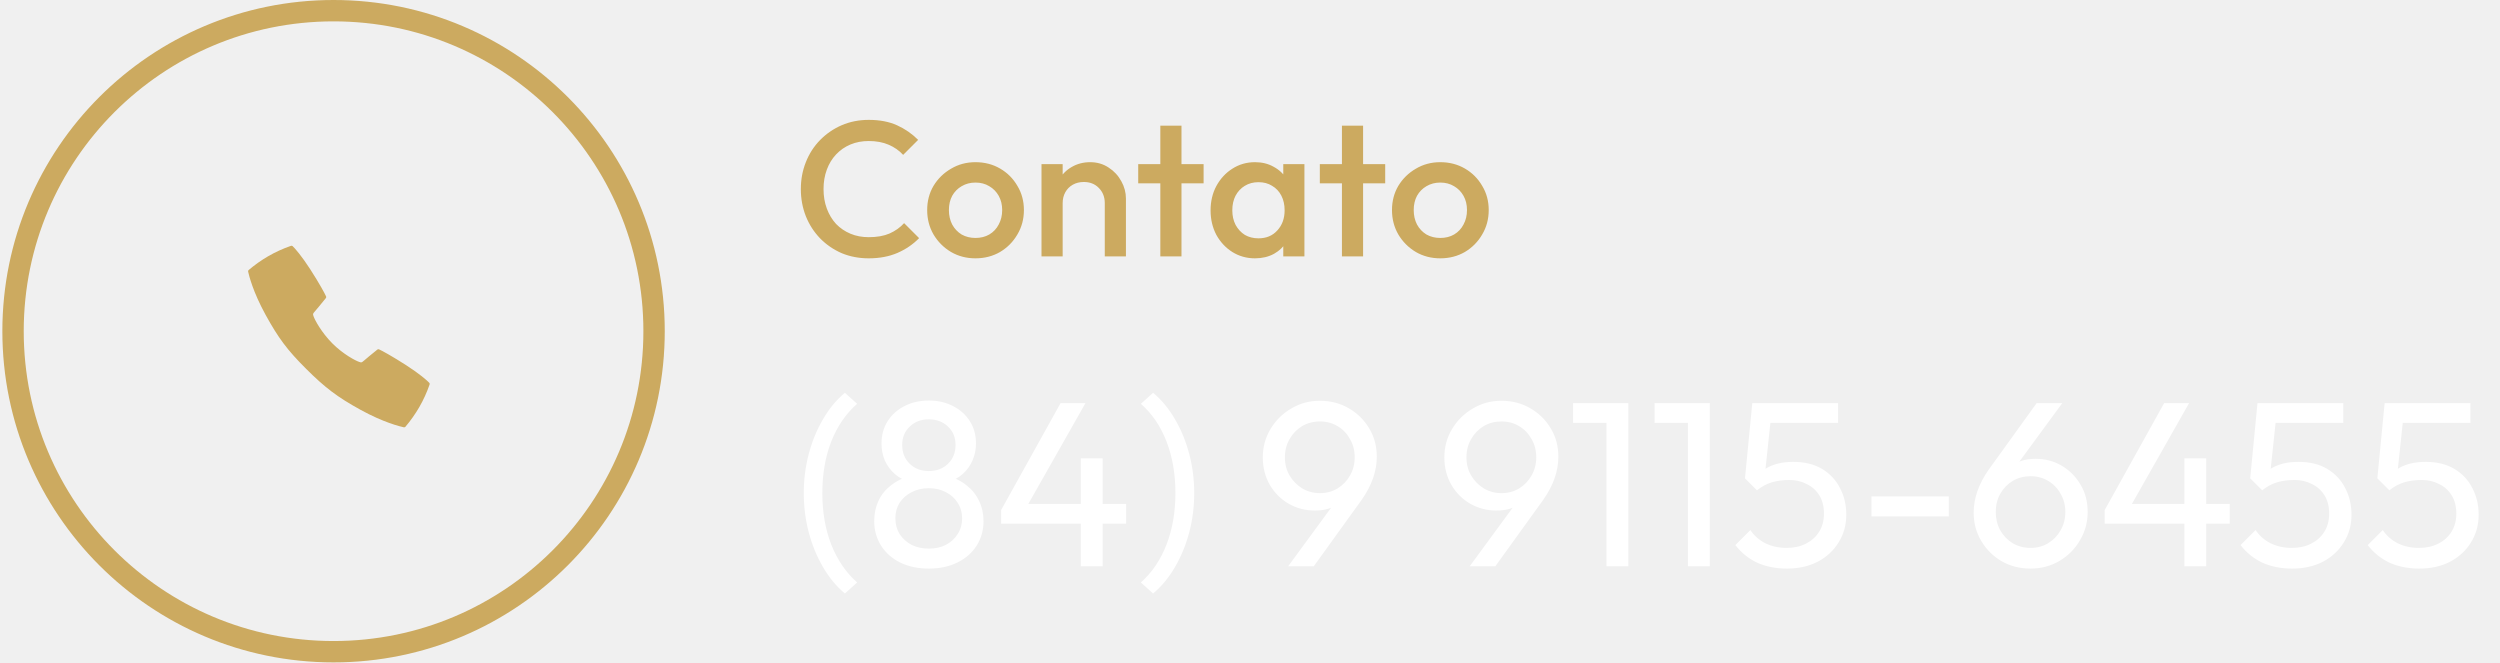
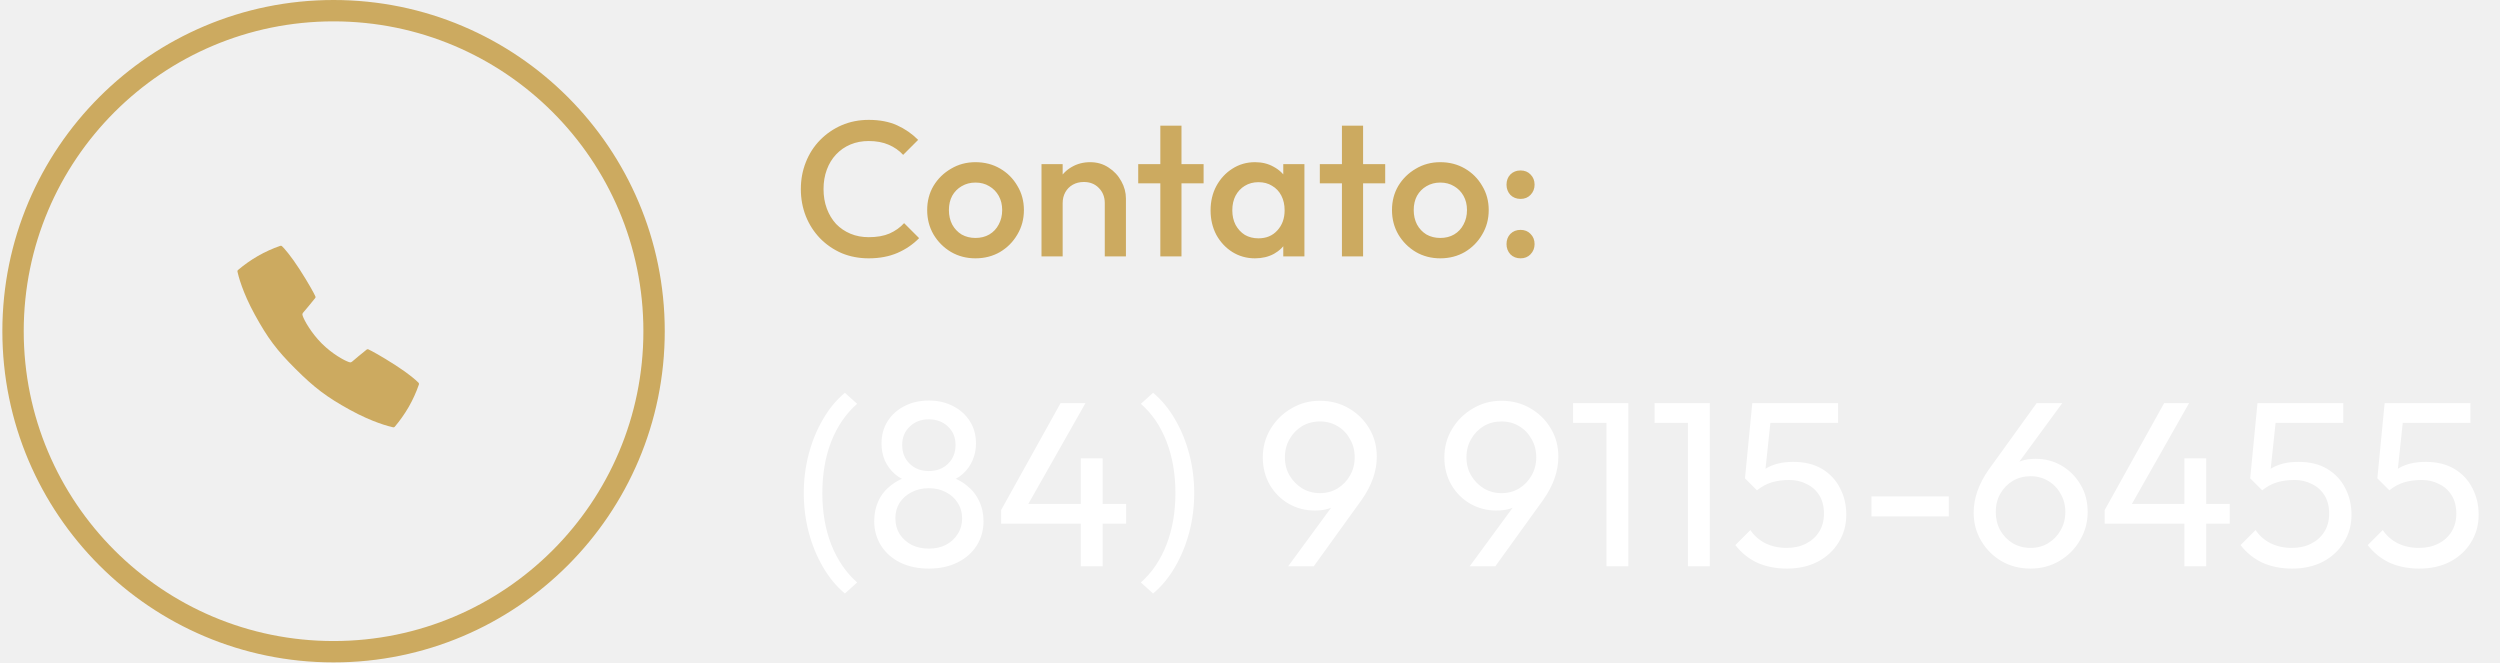
<svg xmlns="http://www.w3.org/2000/svg" width="234" height="62" viewBox="0 0 234 62" fill="none">
  <circle cx="31.221" cy="31" r="30" stroke="#CCAA60" stroke-width="2" />
  <path d="M79.083 55.552C78.276 54.877 77.587 54.041 77.015 53.044C76.443 52.061 76.003 50.983 75.695 49.81C75.387 48.637 75.233 47.419 75.233 46.158C75.233 44.897 75.387 43.679 75.695 42.506C76.003 41.333 76.443 40.255 77.015 39.272C77.587 38.275 78.276 37.439 79.083 36.764L80.227 37.798C79.185 38.707 78.379 39.881 77.807 41.318C77.249 42.755 76.971 44.369 76.971 46.158C76.971 47.933 77.249 49.539 77.807 50.976C78.379 52.413 79.185 53.594 80.227 54.518L79.083 55.552ZM86.931 53.22C85.919 53.22 85.024 53.029 84.247 52.648C83.484 52.267 82.89 51.739 82.465 51.064C82.04 50.389 81.827 49.627 81.827 48.776C81.827 48.087 81.959 47.456 82.223 46.884C82.487 46.312 82.876 45.828 83.389 45.432C83.902 45.021 84.504 44.728 85.193 44.552L85.259 45.146C84.672 44.985 84.174 44.728 83.763 44.376C83.352 44.009 83.037 43.584 82.817 43.1C82.612 42.601 82.509 42.073 82.509 41.516C82.509 40.724 82.7 40.027 83.081 39.426C83.462 38.825 83.983 38.355 84.643 38.018C85.317 37.666 86.08 37.49 86.931 37.49C87.796 37.49 88.559 37.666 89.219 38.018C89.879 38.355 90.4 38.825 90.781 39.426C91.162 40.027 91.353 40.724 91.353 41.516C91.353 42.073 91.243 42.601 91.023 43.1C90.817 43.584 90.51 44.009 90.099 44.376C89.703 44.728 89.212 44.985 88.625 45.146L88.669 44.552C89.373 44.728 89.974 45.021 90.473 45.432C90.986 45.828 91.375 46.312 91.639 46.884C91.918 47.456 92.057 48.087 92.057 48.776C92.057 49.627 91.844 50.389 91.419 51.064C90.993 51.739 90.392 52.267 89.615 52.648C88.852 53.029 87.957 53.22 86.931 53.22ZM86.931 51.35C87.547 51.35 88.082 51.233 88.537 50.998C89.006 50.749 89.373 50.411 89.637 49.986C89.915 49.561 90.055 49.069 90.055 48.512C90.055 47.969 89.915 47.485 89.637 47.06C89.373 46.635 89.006 46.305 88.537 46.07C88.082 45.821 87.547 45.696 86.931 45.696C86.329 45.696 85.794 45.821 85.325 46.07C84.856 46.305 84.481 46.635 84.203 47.06C83.939 47.485 83.807 47.969 83.807 48.512C83.807 49.069 83.939 49.561 84.203 49.986C84.481 50.411 84.856 50.749 85.325 50.998C85.794 51.233 86.329 51.35 86.931 51.35ZM86.931 44.09C87.664 44.09 88.266 43.863 88.735 43.408C89.204 42.953 89.439 42.367 89.439 41.648C89.439 40.944 89.204 40.372 88.735 39.932C88.266 39.477 87.664 39.25 86.931 39.25C86.212 39.25 85.618 39.477 85.149 39.932C84.68 40.372 84.445 40.944 84.445 41.648C84.445 42.367 84.68 42.953 85.149 43.408C85.618 43.863 86.212 44.09 86.931 44.09ZM93.703 47.742L99.269 37.732H101.601L95.925 47.742H93.703ZM93.703 49.018V47.742L94.583 47.17H105.407V49.018H93.703ZM101.161 53V42.902H103.207V53H101.161ZM107.929 55.552L106.785 54.518C107.826 53.594 108.626 52.413 109.183 50.976C109.74 49.539 110.019 47.933 110.019 46.158C110.019 44.369 109.74 42.755 109.183 41.318C108.626 39.881 107.826 38.707 106.785 37.798L107.929 36.764C108.736 37.439 109.425 38.275 109.997 39.272C110.569 40.255 111.009 41.333 111.317 42.506C111.625 43.679 111.779 44.897 111.779 46.158C111.779 47.419 111.625 48.637 111.317 49.81C111.009 50.983 110.569 52.061 109.997 53.044C109.425 54.041 108.736 54.877 107.929 55.552ZM120.574 53L125.172 46.73L125.92 46.334C125.744 46.627 125.531 46.884 125.282 47.104C125.033 47.324 124.725 47.493 124.358 47.61C124.006 47.727 123.573 47.786 123.06 47.786C122.18 47.786 121.366 47.573 120.618 47.148C119.885 46.723 119.298 46.136 118.858 45.388C118.418 44.625 118.198 43.767 118.198 42.814C118.198 41.831 118.44 40.944 118.924 40.152C119.408 39.345 120.053 38.707 120.86 38.238C121.667 37.754 122.561 37.512 123.544 37.512C124.541 37.512 125.443 37.747 126.25 38.216C127.057 38.685 127.695 39.316 128.164 40.108C128.633 40.885 128.868 41.765 128.868 42.748C128.868 44.097 128.399 45.439 127.46 46.774L122.972 53H120.574ZM123.544 46.158C124.16 46.158 124.71 46.011 125.194 45.718C125.693 45.41 126.081 45.007 126.36 44.508C126.653 43.995 126.8 43.43 126.8 42.814C126.8 42.169 126.653 41.597 126.36 41.098C126.081 40.585 125.693 40.181 125.194 39.888C124.71 39.595 124.16 39.448 123.544 39.448C122.928 39.448 122.371 39.595 121.872 39.888C121.388 40.181 120.999 40.585 120.706 41.098C120.413 41.597 120.266 42.169 120.266 42.814C120.266 43.445 120.413 44.009 120.706 44.508C120.999 45.007 121.395 45.41 121.894 45.718C122.393 46.011 122.943 46.158 123.544 46.158ZM137.568 53L142.166 46.73L142.914 46.334C142.738 46.627 142.525 46.884 142.276 47.104C142.027 47.324 141.719 47.493 141.352 47.61C141 47.727 140.567 47.786 140.054 47.786C139.174 47.786 138.36 47.573 137.612 47.148C136.879 46.723 136.292 46.136 135.852 45.388C135.412 44.625 135.192 43.767 135.192 42.814C135.192 41.831 135.434 40.944 135.918 40.152C136.402 39.345 137.047 38.707 137.854 38.238C138.661 37.754 139.555 37.512 140.538 37.512C141.535 37.512 142.437 37.747 143.244 38.216C144.051 38.685 144.689 39.316 145.158 40.108C145.627 40.885 145.862 41.765 145.862 42.748C145.862 44.097 145.393 45.439 144.454 46.774L139.966 53H137.568ZM140.538 46.158C141.154 46.158 141.704 46.011 142.188 45.718C142.687 45.41 143.075 45.007 143.354 44.508C143.647 43.995 143.794 43.43 143.794 42.814C143.794 42.169 143.647 41.597 143.354 41.098C143.075 40.585 142.687 40.181 142.188 39.888C141.704 39.595 141.154 39.448 140.538 39.448C139.922 39.448 139.365 39.595 138.866 39.888C138.382 40.181 137.993 40.585 137.7 41.098C137.407 41.597 137.26 42.169 137.26 42.814C137.26 43.445 137.407 44.009 137.7 44.508C137.993 45.007 138.389 45.41 138.888 45.718C139.387 46.011 139.937 46.158 140.538 46.158ZM150.365 53V37.732H152.411V53H150.365ZM147.241 39.58V37.732H152.191V39.58H147.241ZM157.992 53V37.732H160.038V53H157.992ZM154.868 39.58V37.732H159.818V39.58H154.868ZM167.269 53.22C166.227 53.22 165.296 53.037 164.475 52.67C163.668 52.289 162.986 51.739 162.429 51.02L163.837 49.612C164.174 50.125 164.636 50.536 165.223 50.844C165.824 51.137 166.491 51.284 167.225 51.284C167.914 51.284 168.515 51.152 169.029 50.888C169.557 50.624 169.967 50.257 170.261 49.788C170.569 49.304 170.723 48.732 170.723 48.072C170.723 47.397 170.576 46.825 170.283 46.356C169.989 45.887 169.593 45.535 169.095 45.3C168.611 45.051 168.075 44.926 167.489 44.926C166.887 44.926 166.337 44.999 165.839 45.146C165.355 45.293 164.893 45.542 164.453 45.894L164.475 44.574C164.724 44.266 165.01 44.017 165.333 43.826C165.655 43.635 166.022 43.489 166.433 43.386C166.843 43.283 167.32 43.232 167.863 43.232C168.919 43.232 169.813 43.452 170.547 43.892C171.28 44.332 171.837 44.926 172.219 45.674C172.615 46.422 172.812 47.258 172.812 48.182C172.812 49.15 172.571 50.015 172.087 50.778C171.617 51.541 170.965 52.142 170.129 52.582C169.293 53.007 168.339 53.22 167.269 53.22ZM164.453 45.894L163.331 44.772L164.013 37.732H165.905L165.135 44.97L164.453 45.894ZM164.431 39.58L164.013 37.732H172.043V39.58H164.431ZM175.167 48.336V46.466H182.405V48.336H175.167ZM190.059 53.22C189.047 53.22 188.138 52.985 187.331 52.516C186.539 52.047 185.909 51.416 185.439 50.624C184.97 49.832 184.735 48.952 184.735 47.984C184.735 46.635 185.205 45.293 186.143 43.958L190.631 37.732H193.029L188.431 44.002L187.683 44.398C187.859 44.09 188.072 43.833 188.321 43.628C188.571 43.408 188.879 43.239 189.245 43.122C189.612 43.005 190.045 42.946 190.543 42.946C191.438 42.946 192.245 43.159 192.963 43.584C193.697 44.009 194.283 44.596 194.723 45.344C195.178 46.077 195.405 46.935 195.405 47.918C195.405 48.886 195.163 49.773 194.679 50.58C194.21 51.387 193.565 52.032 192.743 52.516C191.937 52.985 191.042 53.22 190.059 53.22ZM190.059 51.284C190.675 51.284 191.225 51.137 191.709 50.844C192.208 50.536 192.597 50.133 192.875 49.634C193.169 49.121 193.315 48.549 193.315 47.918C193.315 47.287 193.169 46.723 192.875 46.224C192.597 45.711 192.208 45.307 191.709 45.014C191.225 44.721 190.675 44.574 190.059 44.574C189.443 44.574 188.886 44.721 188.387 45.014C187.903 45.307 187.515 45.711 187.221 46.224C186.943 46.723 186.803 47.287 186.803 47.918C186.803 48.549 186.943 49.121 187.221 49.634C187.515 50.147 187.903 50.551 188.387 50.844C188.886 51.137 189.443 51.284 190.059 51.284ZM196.999 47.742L202.565 37.732H204.897L199.221 47.742H196.999ZM196.999 49.018V47.742L197.879 47.17H208.703V49.018H196.999ZM204.457 53V42.902H206.503V53H204.457ZM214.556 53.22C213.514 53.22 212.583 53.037 211.762 52.67C210.955 52.289 210.273 51.739 209.716 51.02L211.124 49.612C211.461 50.125 211.923 50.536 212.51 50.844C213.111 51.137 213.778 51.284 214.512 51.284C215.201 51.284 215.802 51.152 216.316 50.888C216.844 50.624 217.254 50.257 217.548 49.788C217.856 49.304 218.01 48.732 218.01 48.072C218.01 47.397 217.863 46.825 217.57 46.356C217.276 45.887 216.88 45.535 216.382 45.3C215.898 45.051 215.362 44.926 214.776 44.926C214.174 44.926 213.624 44.999 213.126 45.146C212.642 45.293 212.18 45.542 211.74 45.894L211.762 44.574C212.011 44.266 212.297 44.017 212.62 43.826C212.942 43.635 213.309 43.489 213.72 43.386C214.13 43.283 214.607 43.232 215.15 43.232C216.206 43.232 217.1 43.452 217.834 43.892C218.567 44.332 219.124 44.926 219.506 45.674C219.902 46.422 220.1 47.258 220.1 48.182C220.1 49.15 219.858 50.015 219.374 50.778C218.904 51.541 218.252 52.142 217.416 52.582C216.58 53.007 215.626 53.22 214.556 53.22ZM211.74 45.894L210.618 44.772L211.3 37.732H213.192L212.422 44.97L211.74 45.894ZM211.718 39.58L211.3 37.732H219.33V39.58H211.718ZM226.458 53.22C225.417 53.22 224.485 53.037 223.664 52.67C222.857 52.289 222.175 51.739 221.618 51.02L223.026 49.612C223.363 50.125 223.825 50.536 224.412 50.844C225.013 51.137 225.681 51.284 226.414 51.284C227.103 51.284 227.705 51.152 228.218 50.888C228.746 50.624 229.157 50.257 229.45 49.788C229.758 49.304 229.912 48.732 229.912 48.072C229.912 47.397 229.765 46.825 229.472 46.356C229.179 45.887 228.783 45.535 228.284 45.3C227.8 45.051 227.265 44.926 226.678 44.926C226.077 44.926 225.527 44.999 225.028 45.146C224.544 45.293 224.082 45.542 223.642 45.894L223.664 44.574C223.913 44.266 224.199 44.017 224.522 43.826C224.845 43.635 225.211 43.489 225.622 43.386C226.033 43.283 226.509 43.232 227.052 43.232C228.108 43.232 229.003 43.452 229.736 43.892C230.469 44.332 231.027 44.926 231.408 45.674C231.804 46.422 232.002 47.258 232.002 48.182C232.002 49.15 231.76 50.015 231.276 50.778C230.807 51.541 230.154 52.142 229.318 52.582C228.482 53.007 227.529 53.22 226.458 53.22ZM223.642 45.894L222.52 44.772L223.202 37.732H225.094L224.324 44.97L223.642 45.894ZM223.62 39.58L223.202 37.732H231.232V39.58H223.62Z" fill="white" />
-   <path d="M81.313 24.18C80.401 24.18 79.555 24.018 78.775 23.694C78.007 23.358 77.335 22.896 76.759 22.308C76.183 21.708 75.739 21.018 75.427 20.238C75.115 19.446 74.959 18.6 74.959 17.7C74.959 16.8 75.115 15.96 75.427 15.18C75.739 14.388 76.183 13.698 76.759 13.11C77.335 12.522 78.007 12.06 78.775 11.724C79.555 11.388 80.401 11.22 81.313 11.22C82.333 11.22 83.215 11.388 83.959 11.724C84.703 12.06 85.363 12.516 85.939 13.092L84.535 14.496C84.163 14.088 83.707 13.77 83.167 13.542C82.639 13.314 82.021 13.2 81.313 13.2C80.689 13.2 80.119 13.308 79.603 13.524C79.087 13.74 78.637 14.052 78.253 14.46C77.881 14.856 77.593 15.33 77.389 15.882C77.185 16.434 77.083 17.04 77.083 17.7C77.083 18.36 77.185 18.966 77.389 19.518C77.593 20.07 77.881 20.55 78.253 20.958C78.637 21.354 79.087 21.66 79.603 21.876C80.119 22.092 80.689 22.2 81.313 22.2C82.081 22.2 82.729 22.086 83.257 21.858C83.797 21.618 84.253 21.294 84.625 20.886L86.029 22.29C85.453 22.878 84.775 23.34 83.995 23.676C83.215 24.012 82.321 24.18 81.313 24.18ZM91.302 24.18C90.462 24.18 89.7 23.982 89.016 23.586C88.332 23.178 87.786 22.632 87.378 21.948C86.982 21.264 86.784 20.502 86.784 19.662C86.784 18.822 86.982 18.066 87.378 17.394C87.786 16.722 88.332 16.188 89.016 15.792C89.7 15.384 90.462 15.18 91.302 15.18C92.154 15.18 92.922 15.378 93.606 15.774C94.29 16.17 94.83 16.71 95.226 17.394C95.634 18.066 95.838 18.822 95.838 19.662C95.838 20.502 95.634 21.264 95.226 21.948C94.83 22.632 94.29 23.178 93.606 23.586C92.922 23.982 92.154 24.18 91.302 24.18ZM91.302 22.272C91.794 22.272 92.226 22.164 92.598 21.948C92.982 21.72 93.276 21.408 93.48 21.012C93.696 20.616 93.804 20.166 93.804 19.662C93.804 19.158 93.696 18.714 93.48 18.33C93.264 17.946 92.97 17.646 92.598 17.43C92.226 17.202 91.794 17.088 91.302 17.088C90.822 17.088 90.39 17.202 90.006 17.43C89.634 17.646 89.34 17.946 89.124 18.33C88.92 18.714 88.818 19.158 88.818 19.662C88.818 20.166 88.92 20.616 89.124 21.012C89.34 21.408 89.634 21.72 90.006 21.948C90.39 22.164 90.822 22.272 91.302 22.272ZM103.407 24V19.014C103.407 18.438 103.221 17.964 102.849 17.592C102.489 17.22 102.021 17.034 101.445 17.034C101.061 17.034 100.719 17.118 100.419 17.286C100.119 17.454 99.885 17.688 99.717 17.988C99.549 18.288 99.465 18.63 99.465 19.014L98.691 18.582C98.691 17.922 98.835 17.34 99.123 16.836C99.411 16.32 99.807 15.918 100.311 15.63C100.827 15.33 101.403 15.18 102.039 15.18C102.687 15.18 103.263 15.348 103.767 15.684C104.271 16.008 104.667 16.434 104.955 16.962C105.243 17.478 105.387 18.018 105.387 18.582V24H103.407ZM97.485 24V15.36H99.465V24H97.485ZM108.607 24V11.76H110.587V24H108.607ZM106.537 17.16V15.36H112.657V17.16H106.537ZM117.468 24.18C116.688 24.18 115.98 23.982 115.344 23.586C114.72 23.19 114.222 22.656 113.85 21.984C113.49 21.3 113.31 20.538 113.31 19.698C113.31 18.846 113.49 18.084 113.85 17.412C114.222 16.728 114.72 16.188 115.344 15.792C115.98 15.384 116.688 15.18 117.468 15.18C118.128 15.18 118.71 15.324 119.214 15.612C119.73 15.888 120.138 16.272 120.438 16.764C120.738 17.256 120.888 17.814 120.888 18.438V20.922C120.888 21.546 120.738 22.104 120.438 22.596C120.15 23.088 119.748 23.478 119.232 23.766C118.716 24.042 118.128 24.18 117.468 24.18ZM117.792 22.308C118.524 22.308 119.112 22.062 119.556 21.57C120.012 21.078 120.24 20.448 120.24 19.68C120.24 19.164 120.138 18.708 119.934 18.312C119.73 17.916 119.442 17.61 119.07 17.394C118.71 17.166 118.284 17.052 117.792 17.052C117.312 17.052 116.886 17.166 116.514 17.394C116.154 17.61 115.866 17.916 115.65 18.312C115.446 18.708 115.344 19.164 115.344 19.68C115.344 20.196 115.446 20.652 115.65 21.048C115.866 21.444 116.154 21.756 116.514 21.984C116.886 22.2 117.312 22.308 117.792 22.308ZM120.114 24V21.678L120.456 19.572L120.114 17.484V15.36H122.094V24H120.114ZM125.605 24V11.76H127.585V24H125.605ZM123.535 17.16V15.36H129.655V17.16H123.535ZM134.808 24.18C133.968 24.18 133.206 23.982 132.522 23.586C131.838 23.178 131.292 22.632 130.884 21.948C130.488 21.264 130.29 20.502 130.29 19.662C130.29 18.822 130.488 18.066 130.884 17.394C131.292 16.722 131.838 16.188 132.522 15.792C133.206 15.384 133.968 15.18 134.808 15.18C135.66 15.18 136.428 15.378 137.112 15.774C137.796 16.17 138.336 16.71 138.732 17.394C139.14 18.066 139.344 18.822 139.344 19.662C139.344 20.502 139.14 21.264 138.732 21.948C138.336 22.632 137.796 23.178 137.112 23.586C136.428 23.982 135.66 24.18 134.808 24.18ZM134.808 22.272C135.3 22.272 135.732 22.164 136.104 21.948C136.488 21.72 136.782 21.408 136.986 21.012C137.202 20.616 137.31 20.166 137.31 19.662C137.31 19.158 137.202 18.714 136.986 18.33C136.77 17.946 136.476 17.646 136.104 17.43C135.732 17.202 135.3 17.088 134.808 17.088C134.328 17.088 133.896 17.202 133.512 17.43C133.14 17.646 132.846 17.946 132.63 18.33C132.426 18.714 132.324 19.158 132.324 19.662C132.324 20.166 132.426 20.616 132.63 21.012C132.846 21.408 133.14 21.72 133.512 21.948C133.896 22.164 134.328 22.272 134.808 22.272Z" fill="#CCAA60" />
-   <path d="M40.181 35.831C39.983 35.62 39.283 34.996 37.998 34.171C36.703 33.339 35.748 32.819 35.474 32.698C35.449 32.688 35.423 32.684 35.397 32.687C35.37 32.69 35.346 32.701 35.325 32.717C34.883 33.061 34.14 33.693 34.101 33.727C33.843 33.948 33.843 33.948 33.633 33.879C33.262 33.758 32.112 33.147 31.109 32.142C30.107 31.137 29.464 29.958 29.343 29.588C29.273 29.377 29.273 29.377 29.494 29.12C29.529 29.08 30.161 28.337 30.505 27.896C30.522 27.875 30.532 27.851 30.535 27.824C30.539 27.798 30.535 27.771 30.524 27.747C30.403 27.473 29.884 26.518 29.051 25.223C28.225 23.938 27.602 23.238 27.391 23.04C27.371 23.022 27.347 23.009 27.321 23.004C27.296 22.998 27.268 22.999 27.243 23.007C26.506 23.261 25.794 23.584 25.118 23.973C24.465 24.352 23.848 24.789 23.272 25.277C23.252 25.294 23.237 25.316 23.228 25.341C23.22 25.366 23.218 25.393 23.224 25.419C23.303 25.788 23.683 27.331 24.859 29.468C26.059 31.649 26.891 32.767 28.654 34.523C30.416 36.28 31.569 37.162 33.753 38.362C35.89 39.539 37.434 39.918 37.802 39.997C37.828 40.002 37.855 40.001 37.88 39.992C37.905 39.984 37.928 39.969 37.945 39.949C38.432 39.373 38.869 38.755 39.248 38.103C39.637 37.427 39.96 36.715 40.214 35.978C40.222 35.953 40.223 35.926 40.217 35.9C40.211 35.874 40.199 35.85 40.181 35.831V35.831Z" fill="#CCAA60" />
+   <path d="M81.313 24.18C80.401 24.18 79.555 24.018 78.775 23.694C78.007 23.358 77.335 22.896 76.759 22.308C76.183 21.708 75.739 21.018 75.427 20.238C75.115 19.446 74.959 18.6 74.959 17.7C74.959 16.8 75.115 15.96 75.427 15.18C75.739 14.388 76.183 13.698 76.759 13.11C77.335 12.522 78.007 12.06 78.775 11.724C79.555 11.388 80.401 11.22 81.313 11.22C82.333 11.22 83.215 11.388 83.959 11.724C84.703 12.06 85.363 12.516 85.939 13.092L84.535 14.496C84.163 14.088 83.707 13.77 83.167 13.542C82.639 13.314 82.021 13.2 81.313 13.2C80.689 13.2 80.119 13.308 79.603 13.524C79.087 13.74 78.637 14.052 78.253 14.46C77.881 14.856 77.593 15.33 77.389 15.882C77.185 16.434 77.083 17.04 77.083 17.7C77.083 18.36 77.185 18.966 77.389 19.518C77.593 20.07 77.881 20.55 78.253 20.958C78.637 21.354 79.087 21.66 79.603 21.876C80.119 22.092 80.689 22.2 81.313 22.2C82.081 22.2 82.729 22.086 83.257 21.858C83.797 21.618 84.253 21.294 84.625 20.886L86.029 22.29C85.453 22.878 84.775 23.34 83.995 23.676C83.215 24.012 82.321 24.18 81.313 24.18ZM91.302 24.18C90.462 24.18 89.7 23.982 89.016 23.586C88.332 23.178 87.786 22.632 87.378 21.948C86.982 21.264 86.784 20.502 86.784 19.662C86.784 18.822 86.982 18.066 87.378 17.394C87.786 16.722 88.332 16.188 89.016 15.792C89.7 15.384 90.462 15.18 91.302 15.18C92.154 15.18 92.922 15.378 93.606 15.774C94.29 16.17 94.83 16.71 95.226 17.394C95.634 18.066 95.838 18.822 95.838 19.662C95.838 20.502 95.634 21.264 95.226 21.948C94.83 22.632 94.29 23.178 93.606 23.586C92.922 23.982 92.154 24.18 91.302 24.18ZM91.302 22.272C91.794 22.272 92.226 22.164 92.598 21.948C92.982 21.72 93.276 21.408 93.48 21.012C93.696 20.616 93.804 20.166 93.804 19.662C93.804 19.158 93.696 18.714 93.48 18.33C93.264 17.946 92.97 17.646 92.598 17.43C92.226 17.202 91.794 17.088 91.302 17.088C90.822 17.088 90.39 17.202 90.006 17.43C89.634 17.646 89.34 17.946 89.124 18.33C88.92 18.714 88.818 19.158 88.818 19.662C88.818 20.166 88.92 20.616 89.124 21.012C89.34 21.408 89.634 21.72 90.006 21.948C90.39 22.164 90.822 22.272 91.302 22.272ZM103.407 24V19.014C103.407 18.438 103.221 17.964 102.849 17.592C102.489 17.22 102.021 17.034 101.445 17.034C101.061 17.034 100.719 17.118 100.419 17.286C100.119 17.454 99.885 17.688 99.717 17.988C99.549 18.288 99.465 18.63 99.465 19.014L98.691 18.582C98.691 17.922 98.835 17.34 99.123 16.836C99.411 16.32 99.807 15.918 100.311 15.63C100.827 15.33 101.403 15.18 102.039 15.18C102.687 15.18 103.263 15.348 103.767 15.684C104.271 16.008 104.667 16.434 104.955 16.962C105.243 17.478 105.387 18.018 105.387 18.582V24H103.407ZM97.485 24V15.36H99.465V24H97.485ZM108.607 24V11.76H110.587V24H108.607ZM106.537 17.16V15.36H112.657V17.16H106.537ZM117.468 24.18C116.688 24.18 115.98 23.982 115.344 23.586C114.72 23.19 114.222 22.656 113.85 21.984C113.49 21.3 113.31 20.538 113.31 19.698C113.31 18.846 113.49 18.084 113.85 17.412C114.222 16.728 114.72 16.188 115.344 15.792C115.98 15.384 116.688 15.18 117.468 15.18C118.128 15.18 118.71 15.324 119.214 15.612C119.73 15.888 120.138 16.272 120.438 16.764C120.738 17.256 120.888 17.814 120.888 18.438V20.922C120.888 21.546 120.738 22.104 120.438 22.596C120.15 23.088 119.748 23.478 119.232 23.766C118.716 24.042 118.128 24.18 117.468 24.18ZM117.792 22.308C118.524 22.308 119.112 22.062 119.556 21.57C120.012 21.078 120.24 20.448 120.24 19.68C120.24 19.164 120.138 18.708 119.934 18.312C119.73 17.916 119.442 17.61 119.07 17.394C118.71 17.166 118.284 17.052 117.792 17.052C117.312 17.052 116.886 17.166 116.514 17.394C116.154 17.61 115.866 17.916 115.65 18.312C115.446 18.708 115.344 19.164 115.344 19.68C115.344 20.196 115.446 20.652 115.65 21.048C115.866 21.444 116.154 21.756 116.514 21.984C116.886 22.2 117.312 22.308 117.792 22.308ZM120.114 24V21.678L120.456 19.572L120.114 17.484V15.36H122.094V24H120.114ZM125.605 24V11.76H127.585V24H125.605ZM123.535 17.16V15.36H129.655V17.16H123.535ZM134.808 24.18C133.968 24.18 133.206 23.982 132.522 23.586C131.838 23.178 131.292 22.632 130.884 21.948C130.488 21.264 130.29 20.502 130.29 19.662C130.29 18.822 130.488 18.066 130.884 17.394C131.292 16.722 131.838 16.188 132.522 15.792C133.206 15.384 133.968 15.18 134.808 15.18C135.66 15.18 136.428 15.378 137.112 15.774C137.796 16.17 138.336 16.71 138.732 17.394C139.14 18.066 139.344 18.822 139.344 19.662C139.344 20.502 139.14 21.264 138.732 21.948C138.336 22.632 137.796 23.178 137.112 23.586C136.428 23.982 135.66 24.18 134.808 24.18ZM134.808 22.272C135.3 22.272 135.732 22.164 136.104 21.948C136.488 21.72 136.782 21.408 136.986 21.012C137.202 20.616 137.31 20.166 137.31 19.662C137.31 19.158 137.202 18.714 136.986 18.33C136.77 17.946 136.476 17.646 136.104 17.43C135.732 17.202 135.3 17.088 134.808 17.088C134.328 17.088 133.896 17.202 133.512 17.43C133.14 17.646 132.846 17.946 132.63 18.33C132.426 18.714 132.324 19.158 132.324 19.662C132.324 20.166 132.426 20.616 132.63 21.012C132.846 21.408 133.14 21.72 133.512 21.948C133.896 22.164 134.328 22.272 134.808 22.272ZM142.323 24.18C141.939 24.18 141.621 24.054 141.369 23.802C141.129 23.538 141.009 23.22 141.009 22.848C141.009 22.464 141.129 22.146 141.369 21.894C141.621 21.642 141.939 21.516 142.323 21.516C142.707 21.516 143.019 21.642 143.259 21.894C143.511 22.146 143.637 22.464 143.637 22.848C143.637 23.22 143.511 23.538 143.259 23.802C143.019 24.054 142.707 24.18 142.323 24.18ZM142.323 18.618C141.939 18.618 141.621 18.492 141.369 18.24C141.129 17.976 141.009 17.658 141.009 17.286C141.009 16.902 141.129 16.584 141.369 16.332C141.621 16.08 141.939 15.954 142.323 15.954C142.707 15.954 143.019 16.08 143.259 16.332C143.511 16.584 143.637 16.902 143.637 17.286C143.637 17.658 143.511 17.976 143.259 18.24C143.019 18.492 142.707 18.618 142.323 18.618Z" fill="#CCAA60" />
+   <path d="M39.181 35.831C38.983 35.62 38.283 34.996 36.998 34.171C35.703 33.339 34.748 32.819 34.474 32.698C34.449 32.688 34.423 32.684 34.397 32.687C34.37 32.69 34.346 32.701 34.325 32.717C33.883 33.061 33.14 33.693 33.101 33.727C32.843 33.948 32.843 33.948 32.633 33.879C32.262 33.758 31.112 33.147 30.109 32.142C29.107 31.137 28.464 29.958 28.343 29.588C28.273 29.377 28.273 29.377 28.494 29.12C28.529 29.08 29.161 28.337 29.505 27.896C29.522 27.875 29.532 27.851 29.535 27.824C29.539 27.798 29.535 27.771 29.524 27.747C29.403 27.473 28.884 26.518 28.051 25.223C27.225 23.938 26.602 23.238 26.391 23.04C26.371 23.022 26.347 23.009 26.321 23.004C26.296 22.998 26.268 22.999 26.243 23.007C25.506 23.261 24.794 23.584 24.118 23.973C23.465 24.352 22.848 24.789 22.272 25.277C22.252 25.294 22.237 25.316 22.228 25.341C22.22 25.366 22.218 25.393 22.224 25.419C22.303 25.788 22.683 27.331 23.859 29.468C25.059 31.649 25.891 32.767 27.654 34.523C29.416 36.28 30.569 37.162 32.753 38.362C34.89 39.539 36.434 39.918 36.802 39.997C36.828 40.002 36.855 40.001 36.88 39.992C36.905 39.984 36.928 39.969 36.945 39.949C37.432 39.373 37.869 38.755 38.248 38.103C38.637 37.427 38.96 36.715 39.214 35.978C39.222 35.953 39.223 35.926 39.217 35.9C39.211 35.874 39.199 35.85 39.181 35.831Z" fill="#CCAA60" />
</svg>
